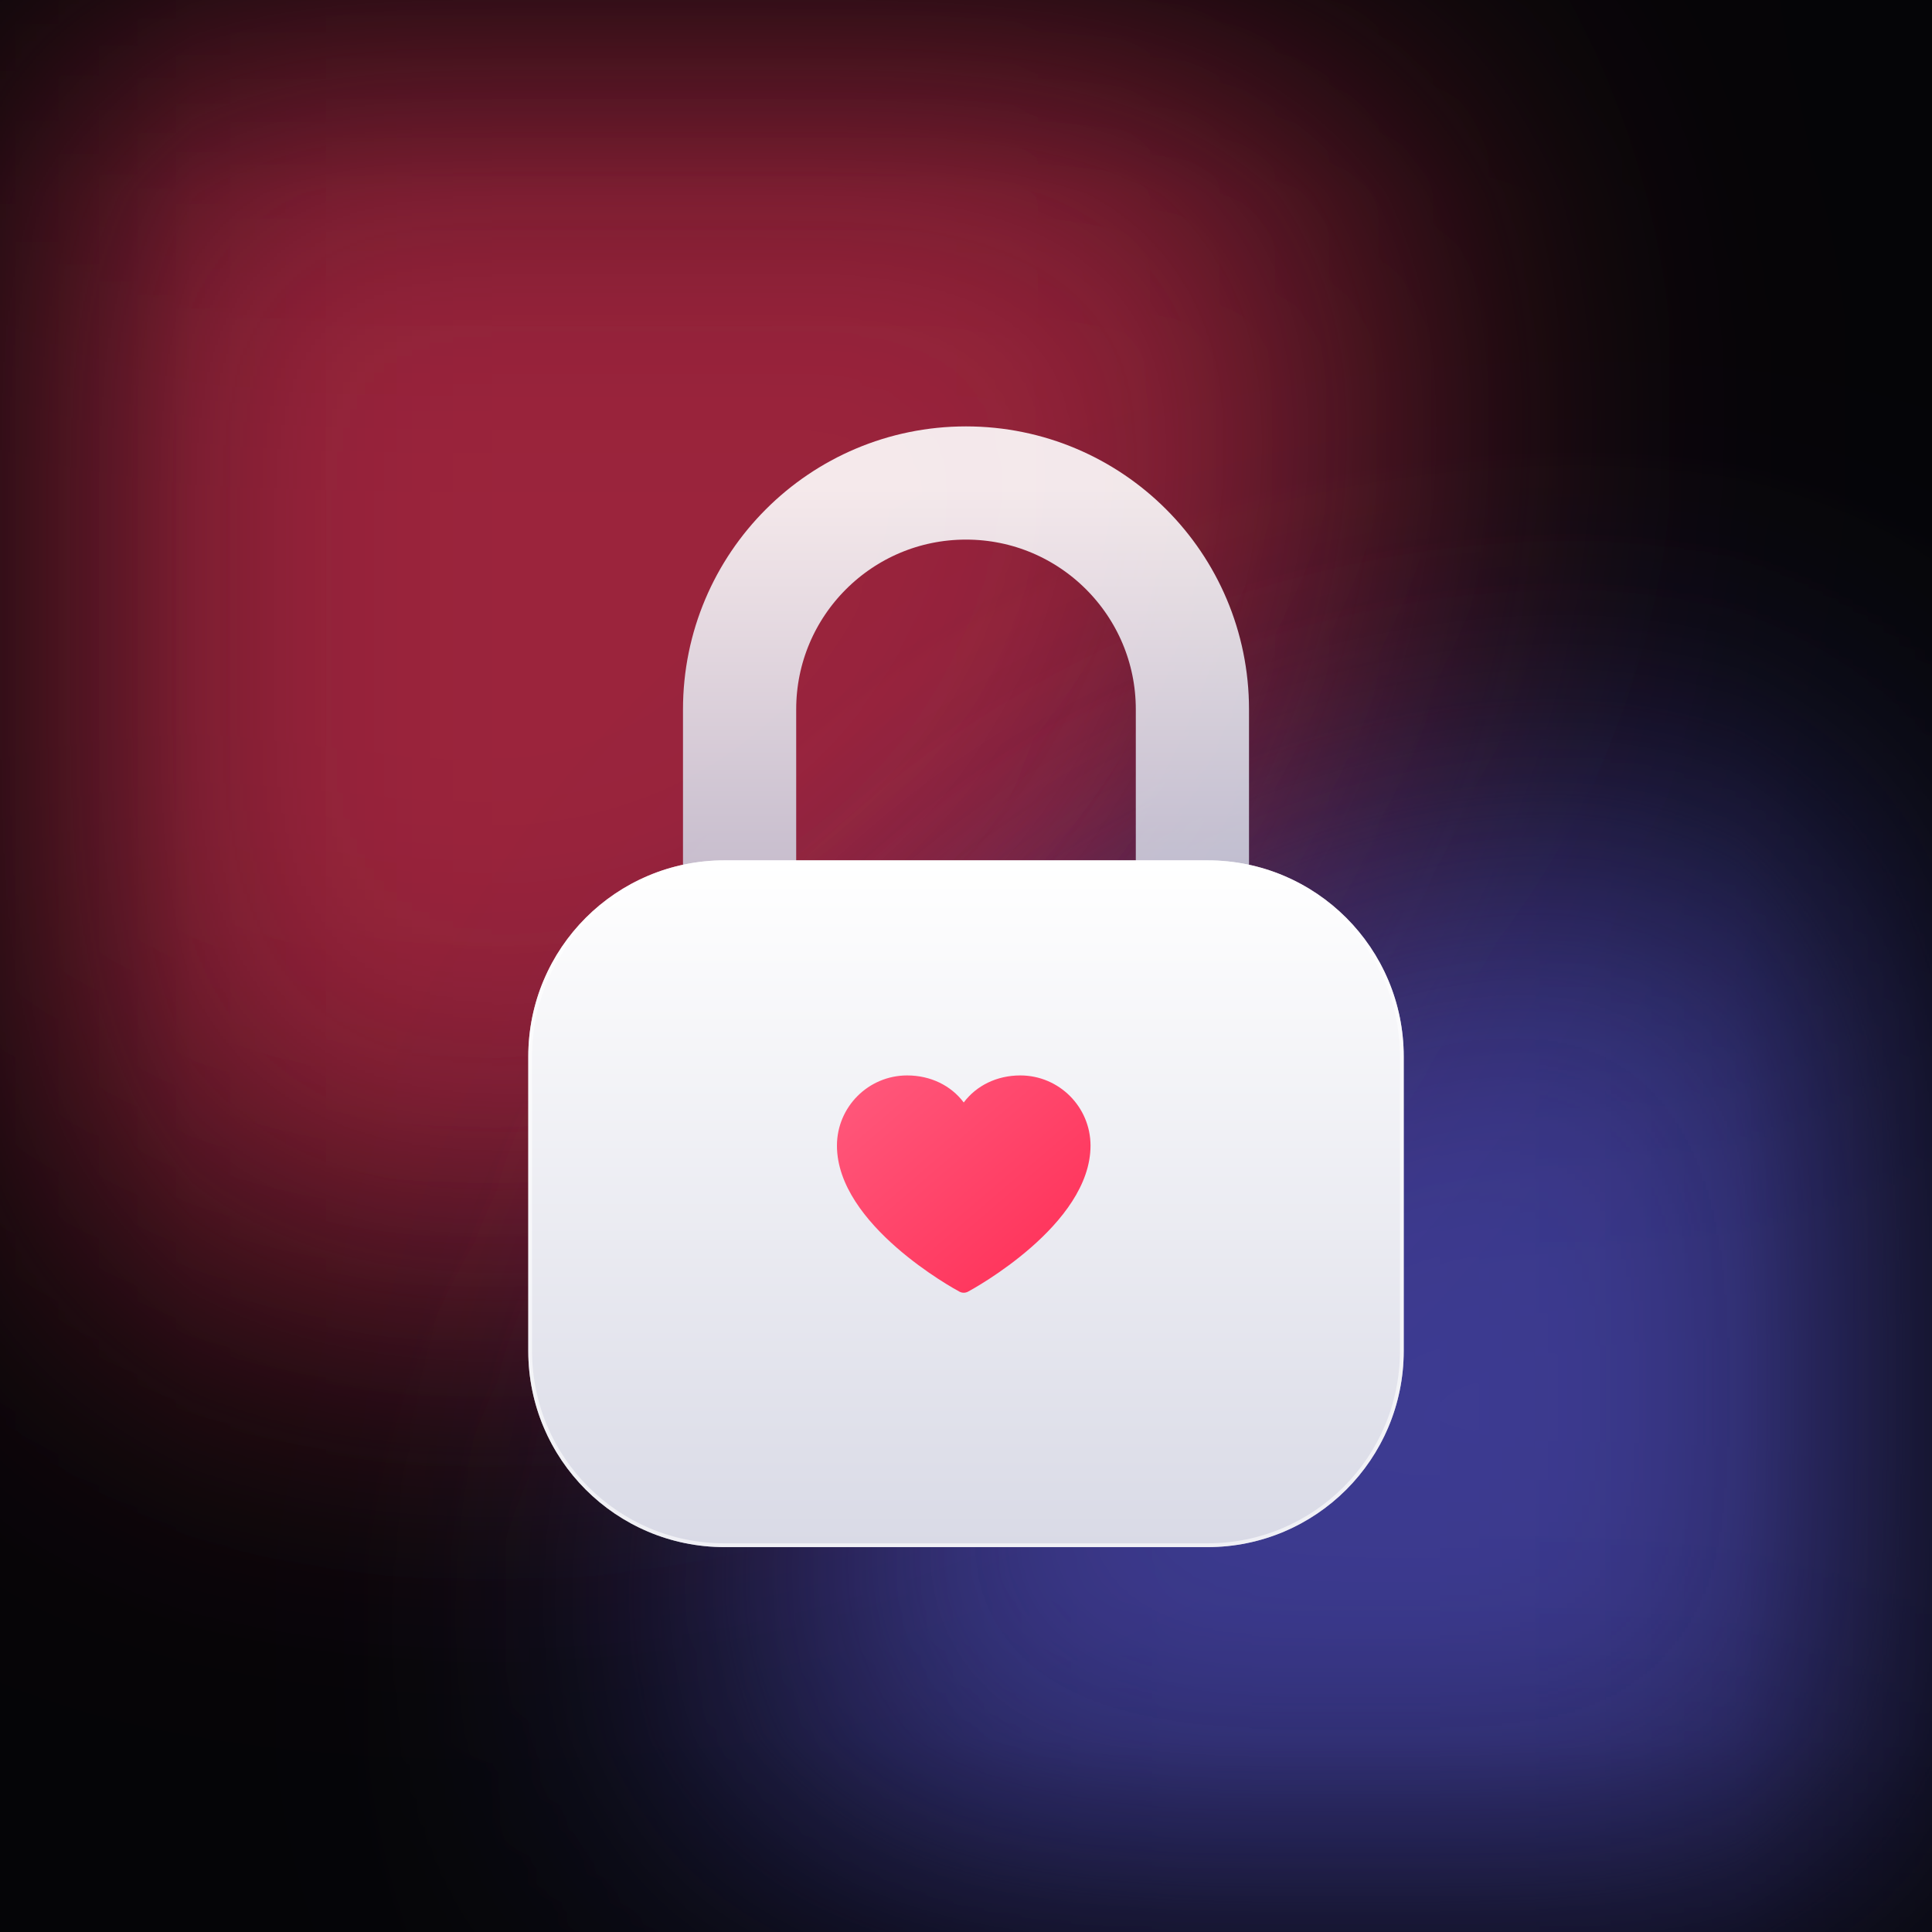
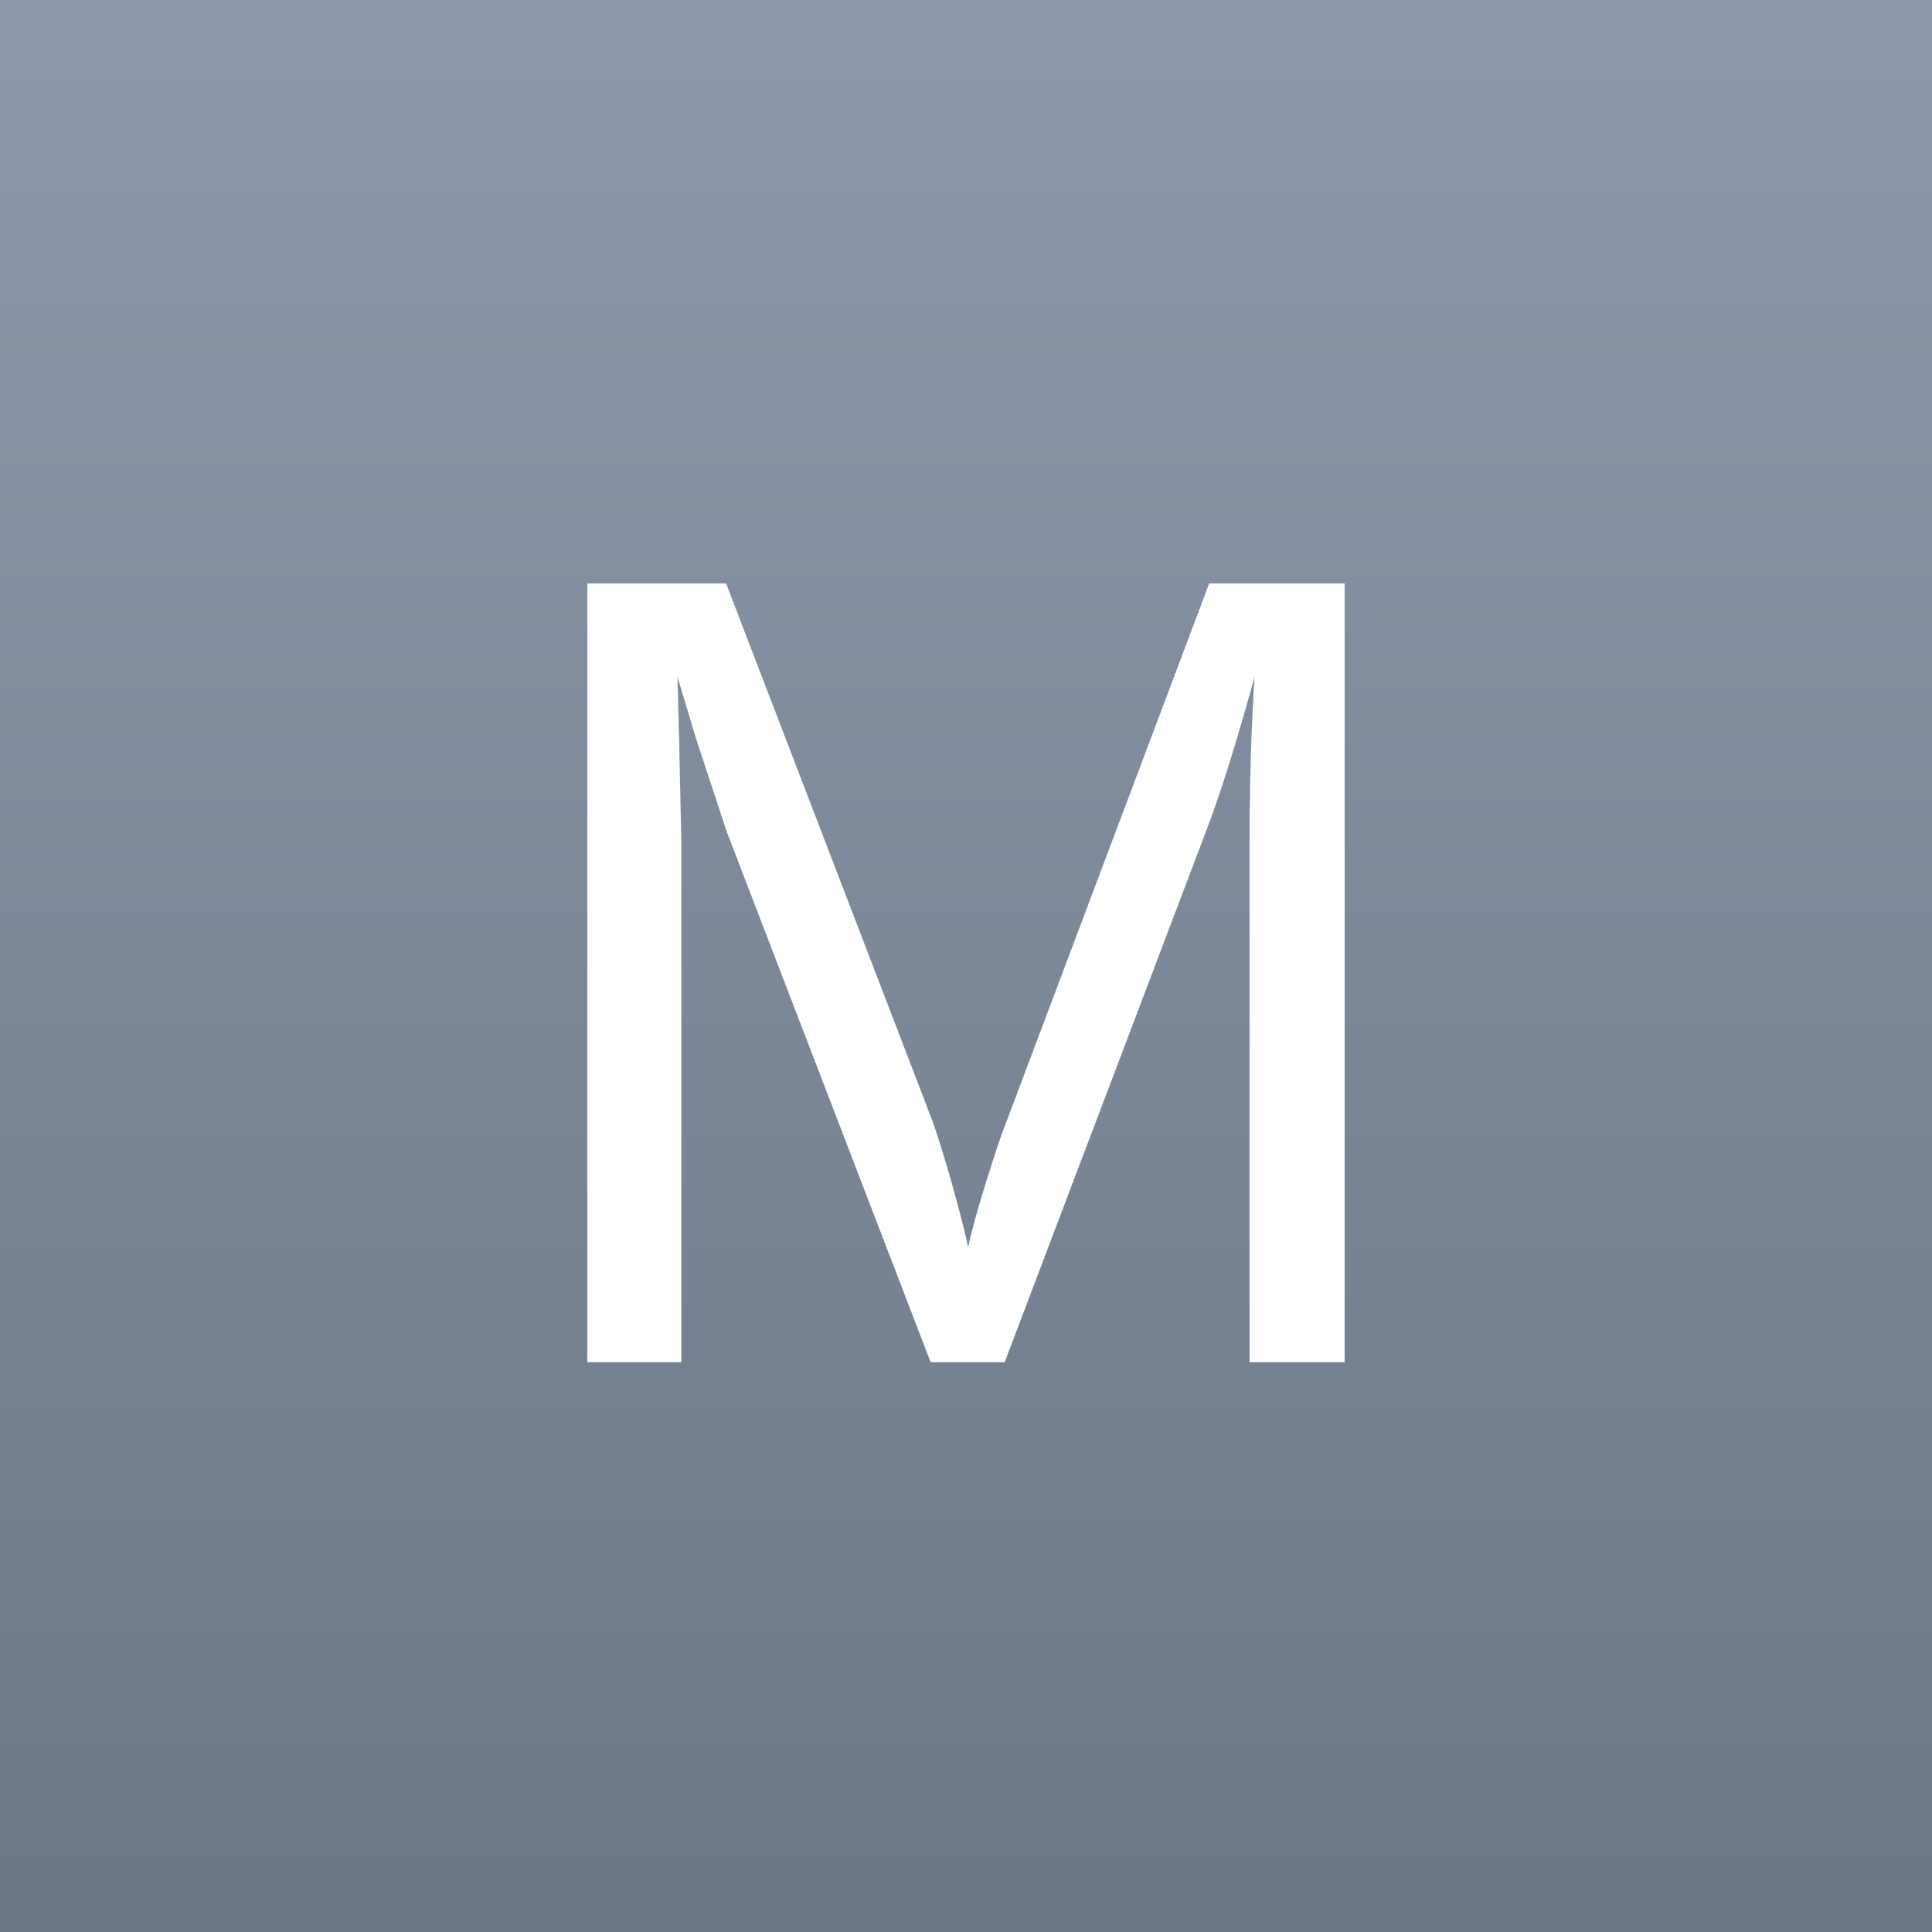
<svg xmlns="http://www.w3.org/2000/svg" width="512" height="512" viewBox="0 0 512 512">
  <defs>
-     <filter id="b" x="-50%" y="-50%" width="200%" height="200%">
-       <feGaussianBlur stdDeviation="80" />
-     </filter>
-     <linearGradient id="w" x1="0" y1="0" x2="0" y2="1">
-       <stop offset="0" stop-color="#ffffff" />
-       <stop offset="1" stop-color="#d9dae6" />
-     </linearGradient>
-     <linearGradient id="h" x1="0" y1="0" x2="1" y2="1">
-       <stop offset="0" stop-color="#ff5a7d" />
-       <stop offset="1" stop-color="#ff2d55" />
-     </linearGradient>
    <linearGradient id="g" x1="0" y1="0" x2="0" y2="1">
-       <stop offset="0" stop-color="#ffffff" stop-opacity=".9" />
-       <stop offset="1" stop-color="#c9cadb" stop-opacity=".9" />
+       <stop offset="0" stop-color="#8e9aab" />
+       <stop offset="1" stop-color="#6b7686" />
    </linearGradient>
  </defs>
-   <rect width="512" height="512" fill="#050507" />
-   <circle cx="130" cy="110" r="230" fill="#ff375f" opacity=".6" filter="url(#b)" />
-   <circle cx="420" cy="440" r="220" fill="#5e5ce6" opacity=".62" filter="url(#b)" />
-   <path d="M196 238V188a60 60 0 0 1 120 0v50" fill="none" stroke="url(#g)" stroke-width="30" stroke-linecap="round" />
-   <rect x="140" y="228" width="232" height="182" rx="52" fill="url(#w)" />
-   <rect x="140.5" y="228.5" width="231" height="181" rx="51.5" fill="none" stroke="#fff" stroke-opacity=".6" />
-   <g transform="translate(217 273) scale(0.3)" fill="url(#h)">
-     <path d="M240 102c0 70-103.79 126.66-108.21 129a8 8 0 0 1-7.58 0C119.79 228.66 16 172 16 102a62.07 62.07 0 0 1 62-62c20.65 0 38.73 8.88 50 23.89C139.27 48.88 157.35 40 178 40a62.07 62.07 0 0 1 62 62" />
-   </g>
+   <rect width="512" height="512" fill="url(#g)" />
+   <text x="256" y="256" dy=".35em" text-anchor="middle" font-family="-apple-system,'Helvetica Neue',Arial,sans-serif" font-size="300" font-weight="500" fill="#ffffff">M</text>
</svg>
